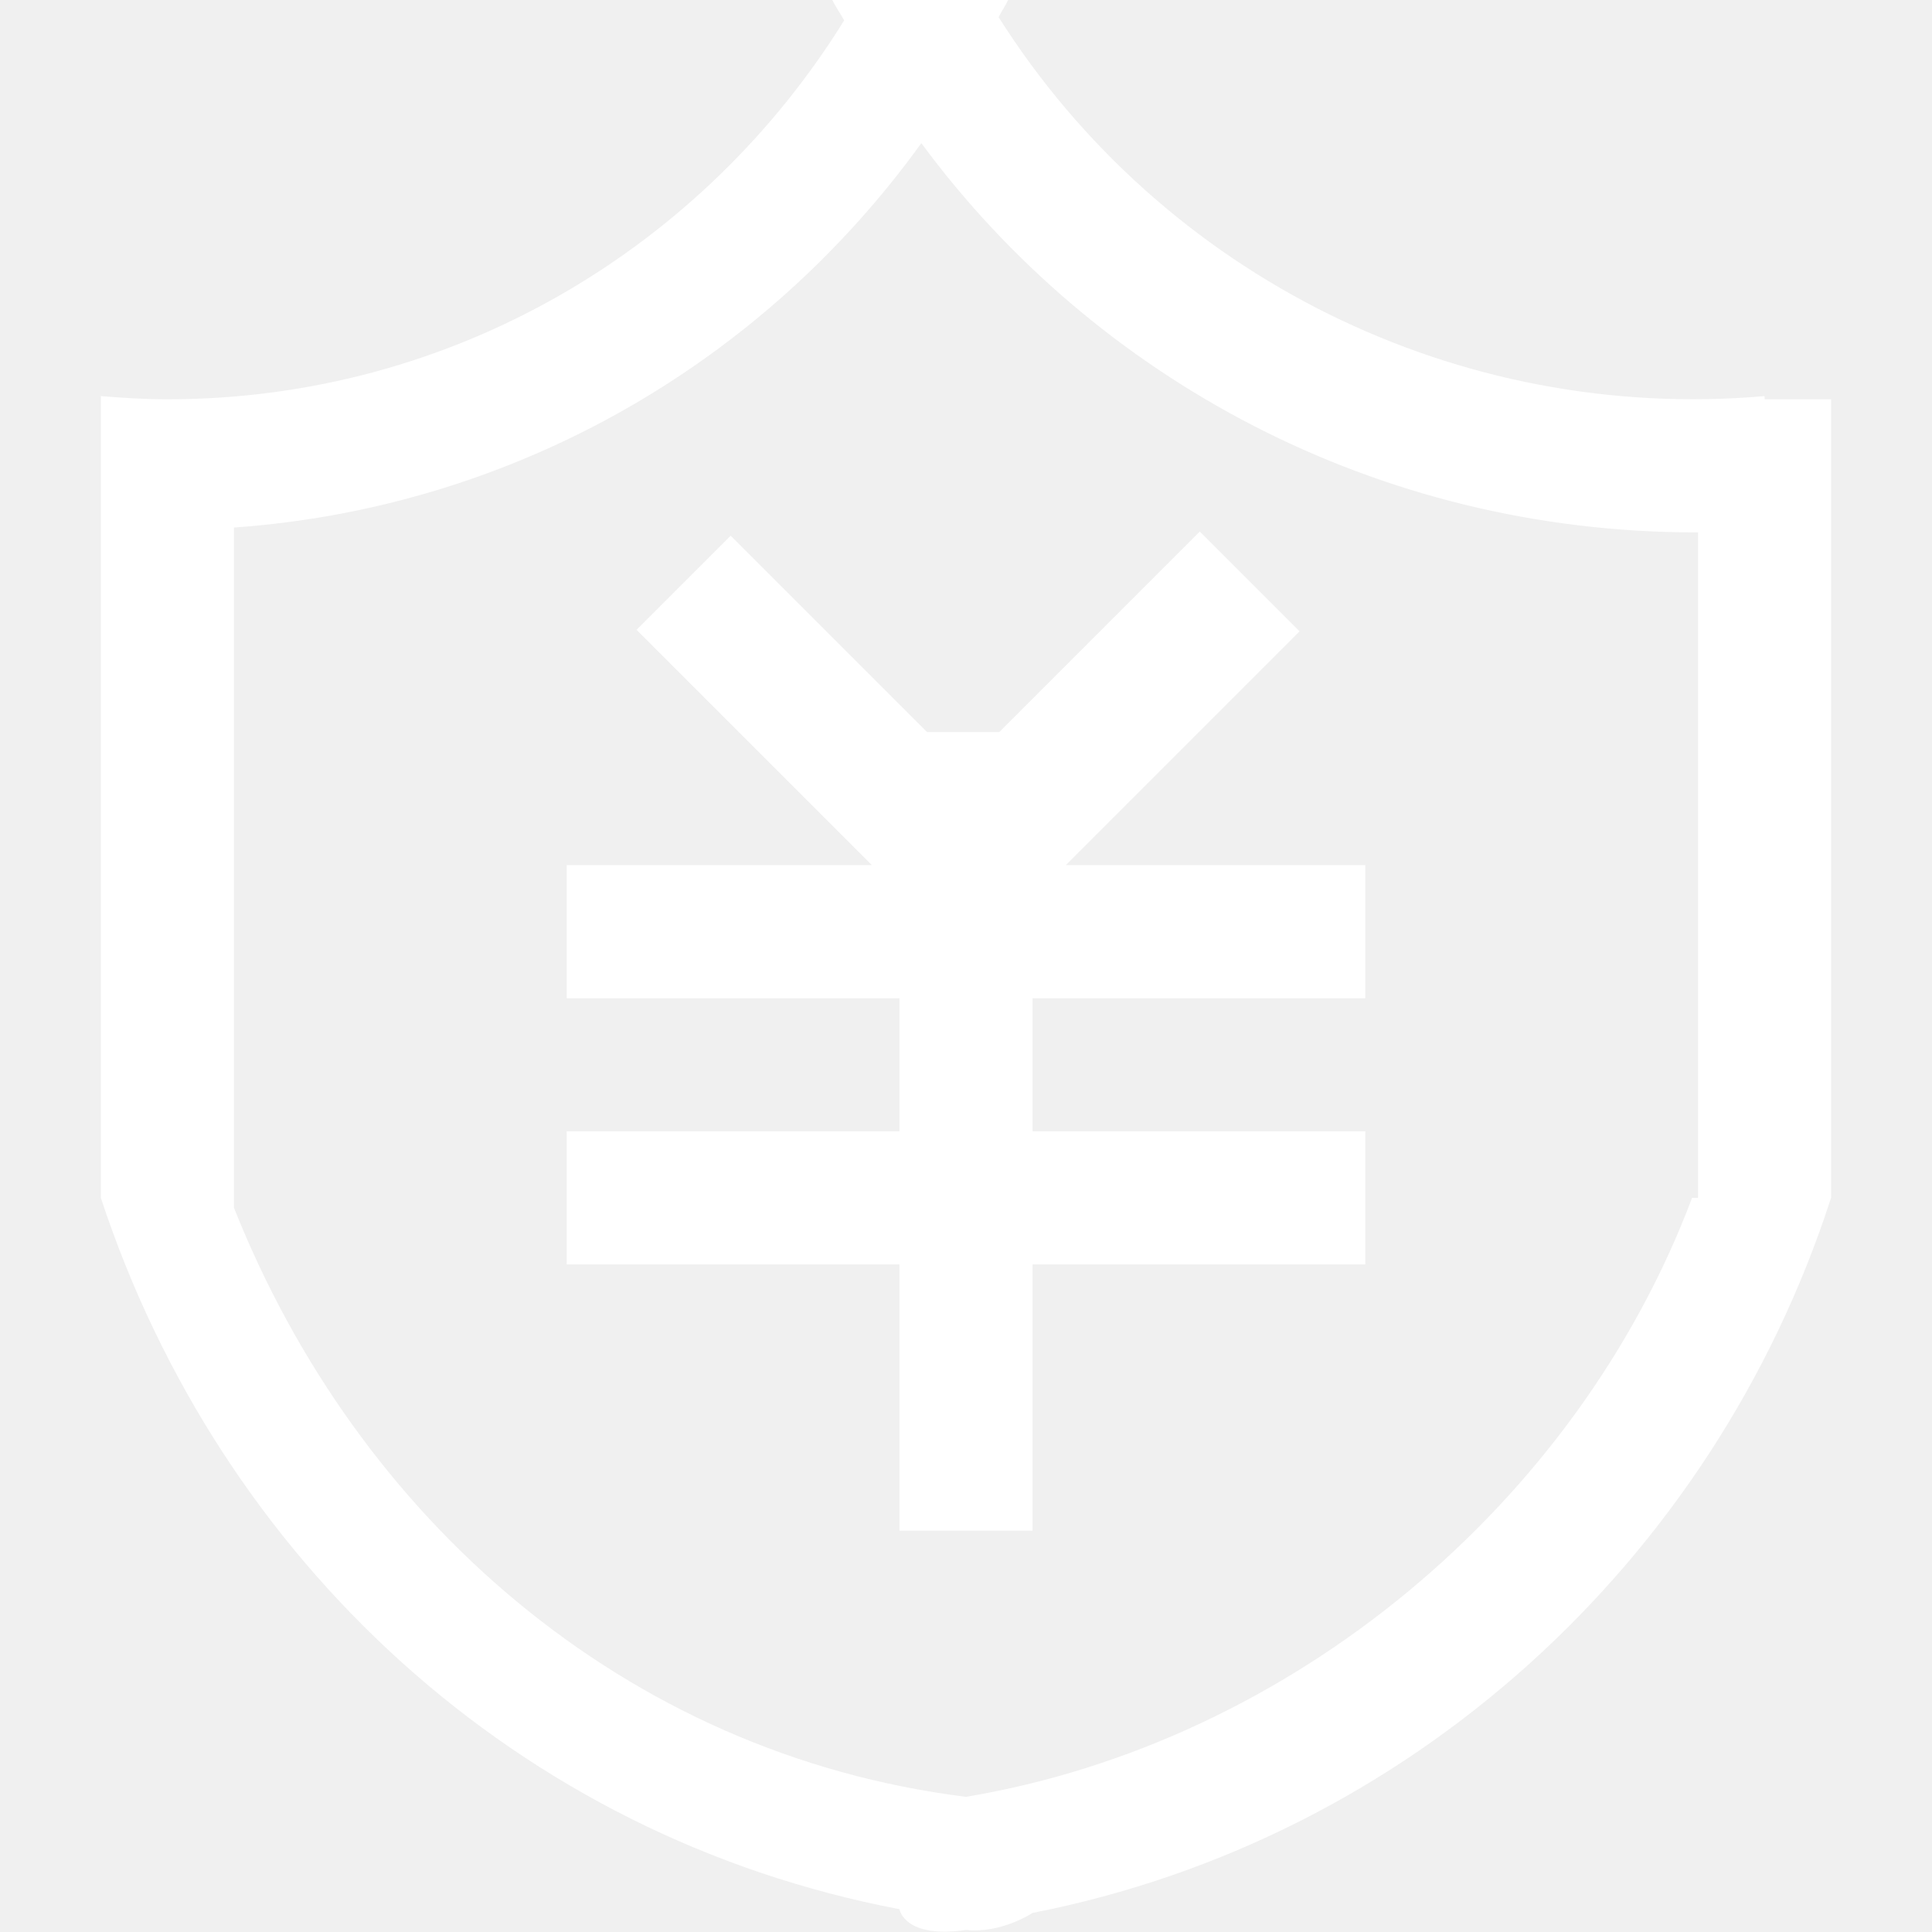
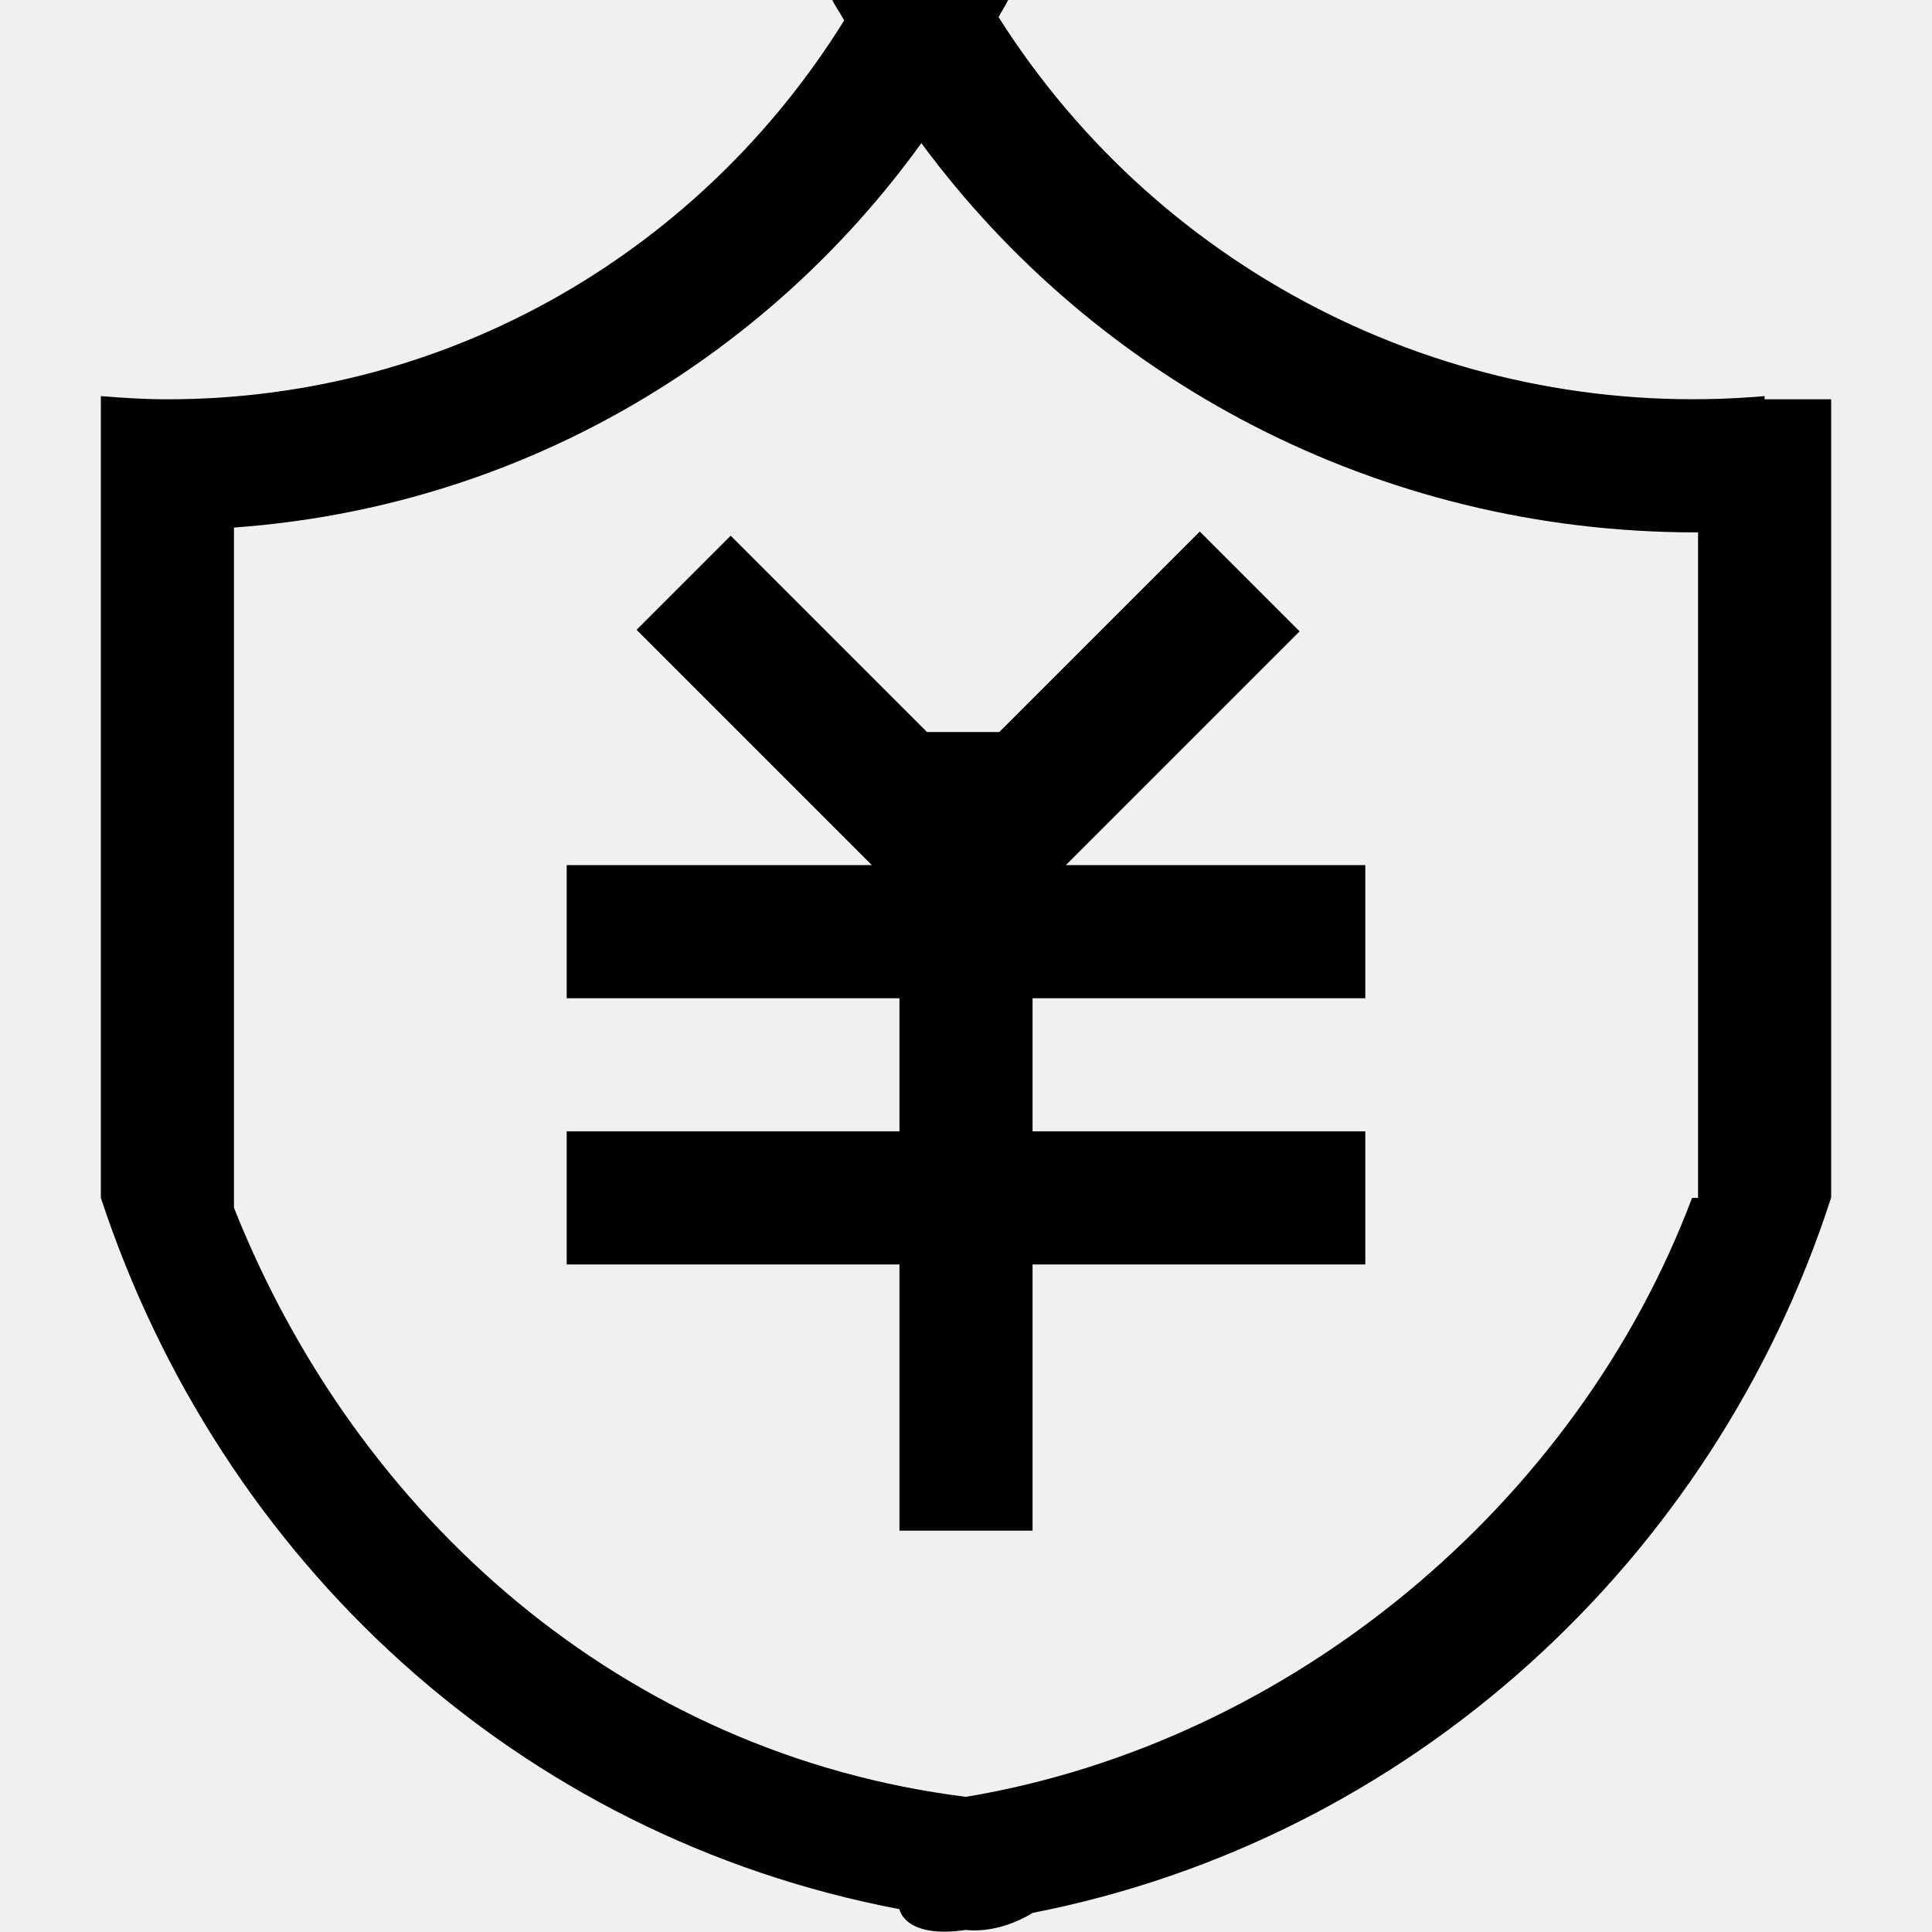
<svg xmlns="http://www.w3.org/2000/svg" t="1705543772864" class="icon" viewBox="0 0 1024 1024" version="1.1" p-id="27410" width="200" height="200">
-   <path d="M970.474 634.978C907.971 828.06 746.563 974.9 547.273 1013.877c0 0-16.472 11.04-35.273 9.03-32.768 4.797-35.273-11.005-35.273-11.005C274.298 973.384 116.876 827.249 53.456 634.908V209.943C65.096 210.895 76.841 211.636 88.728 211.636 240.612 211.636 372.849 131.038 447.416 10.829c-1.94-3.704-4.444-7.055-6.279-10.829h93.19c-1.481 3.139-3.492 5.961-5.044 9.1A435.688 435.688 0 0 0 935.272 209.943V211.636h35.273v423.272l-0.071 0.071zM899.999 282.146L899.011 282.181c-169.661 0-318.759-81.762-410.679-206.31C405.265 191.001 274.333 268.883 124.001 279.606v360.522c65.219 164.194 206.662 289.588 387.999 312.233 172.589-28.853 323.803-155.341 384.824-317.454H899.999V282.146zM547.273 811.271h-70.545v-141.091H300.364v-70.545h176.363v-70.545H300.364v-70.545h161.76L337.4 333.82 387.276 283.945l104.054 104.054H529.636l106.276-106.276 52.909 52.909L564.909 458.544H723.636v70.545h-176.363v70.545h176.363v70.545h-176.363v141.091z" fill="#ffffff" p-id="27411" />
+   <path d="M970.474 634.978C907.971 828.06 746.563 974.9 547.273 1013.877c0 0-16.472 11.04-35.273 9.03-32.768 4.797-35.273-11.005-35.273-11.005C274.298 973.384 116.876 827.249 53.456 634.908V209.943C65.096 210.895 76.841 211.636 88.728 211.636 240.612 211.636 372.849 131.038 447.416 10.829c-1.94-3.704-4.444-7.055-6.279-10.829h93.19c-1.481 3.139-3.492 5.961-5.044 9.1A435.688 435.688 0 0 0 935.272 209.943V211.636h35.273v423.272l-0.071 0.071zM899.999 282.146L899.011 282.181c-169.661 0-318.759-81.762-410.679-206.31C405.265 191.001 274.333 268.883 124.001 279.606v360.522c65.219 164.194 206.662 289.588 387.999 312.233 172.589-28.853 323.803-155.341 384.824-317.454H899.999V282.146zM547.273 811.271h-70.545v-141.091H300.364v-70.545h176.363v-70.545H300.364v-70.545h161.76L337.4 333.82 387.276 283.945l104.054 104.054H529.636l106.276-106.276 52.909 52.909L564.909 458.544H723.636v70.545h-176.363v70.545h176.363v70.545h-176.363v141.091z" p-id="27411" />
</svg>
